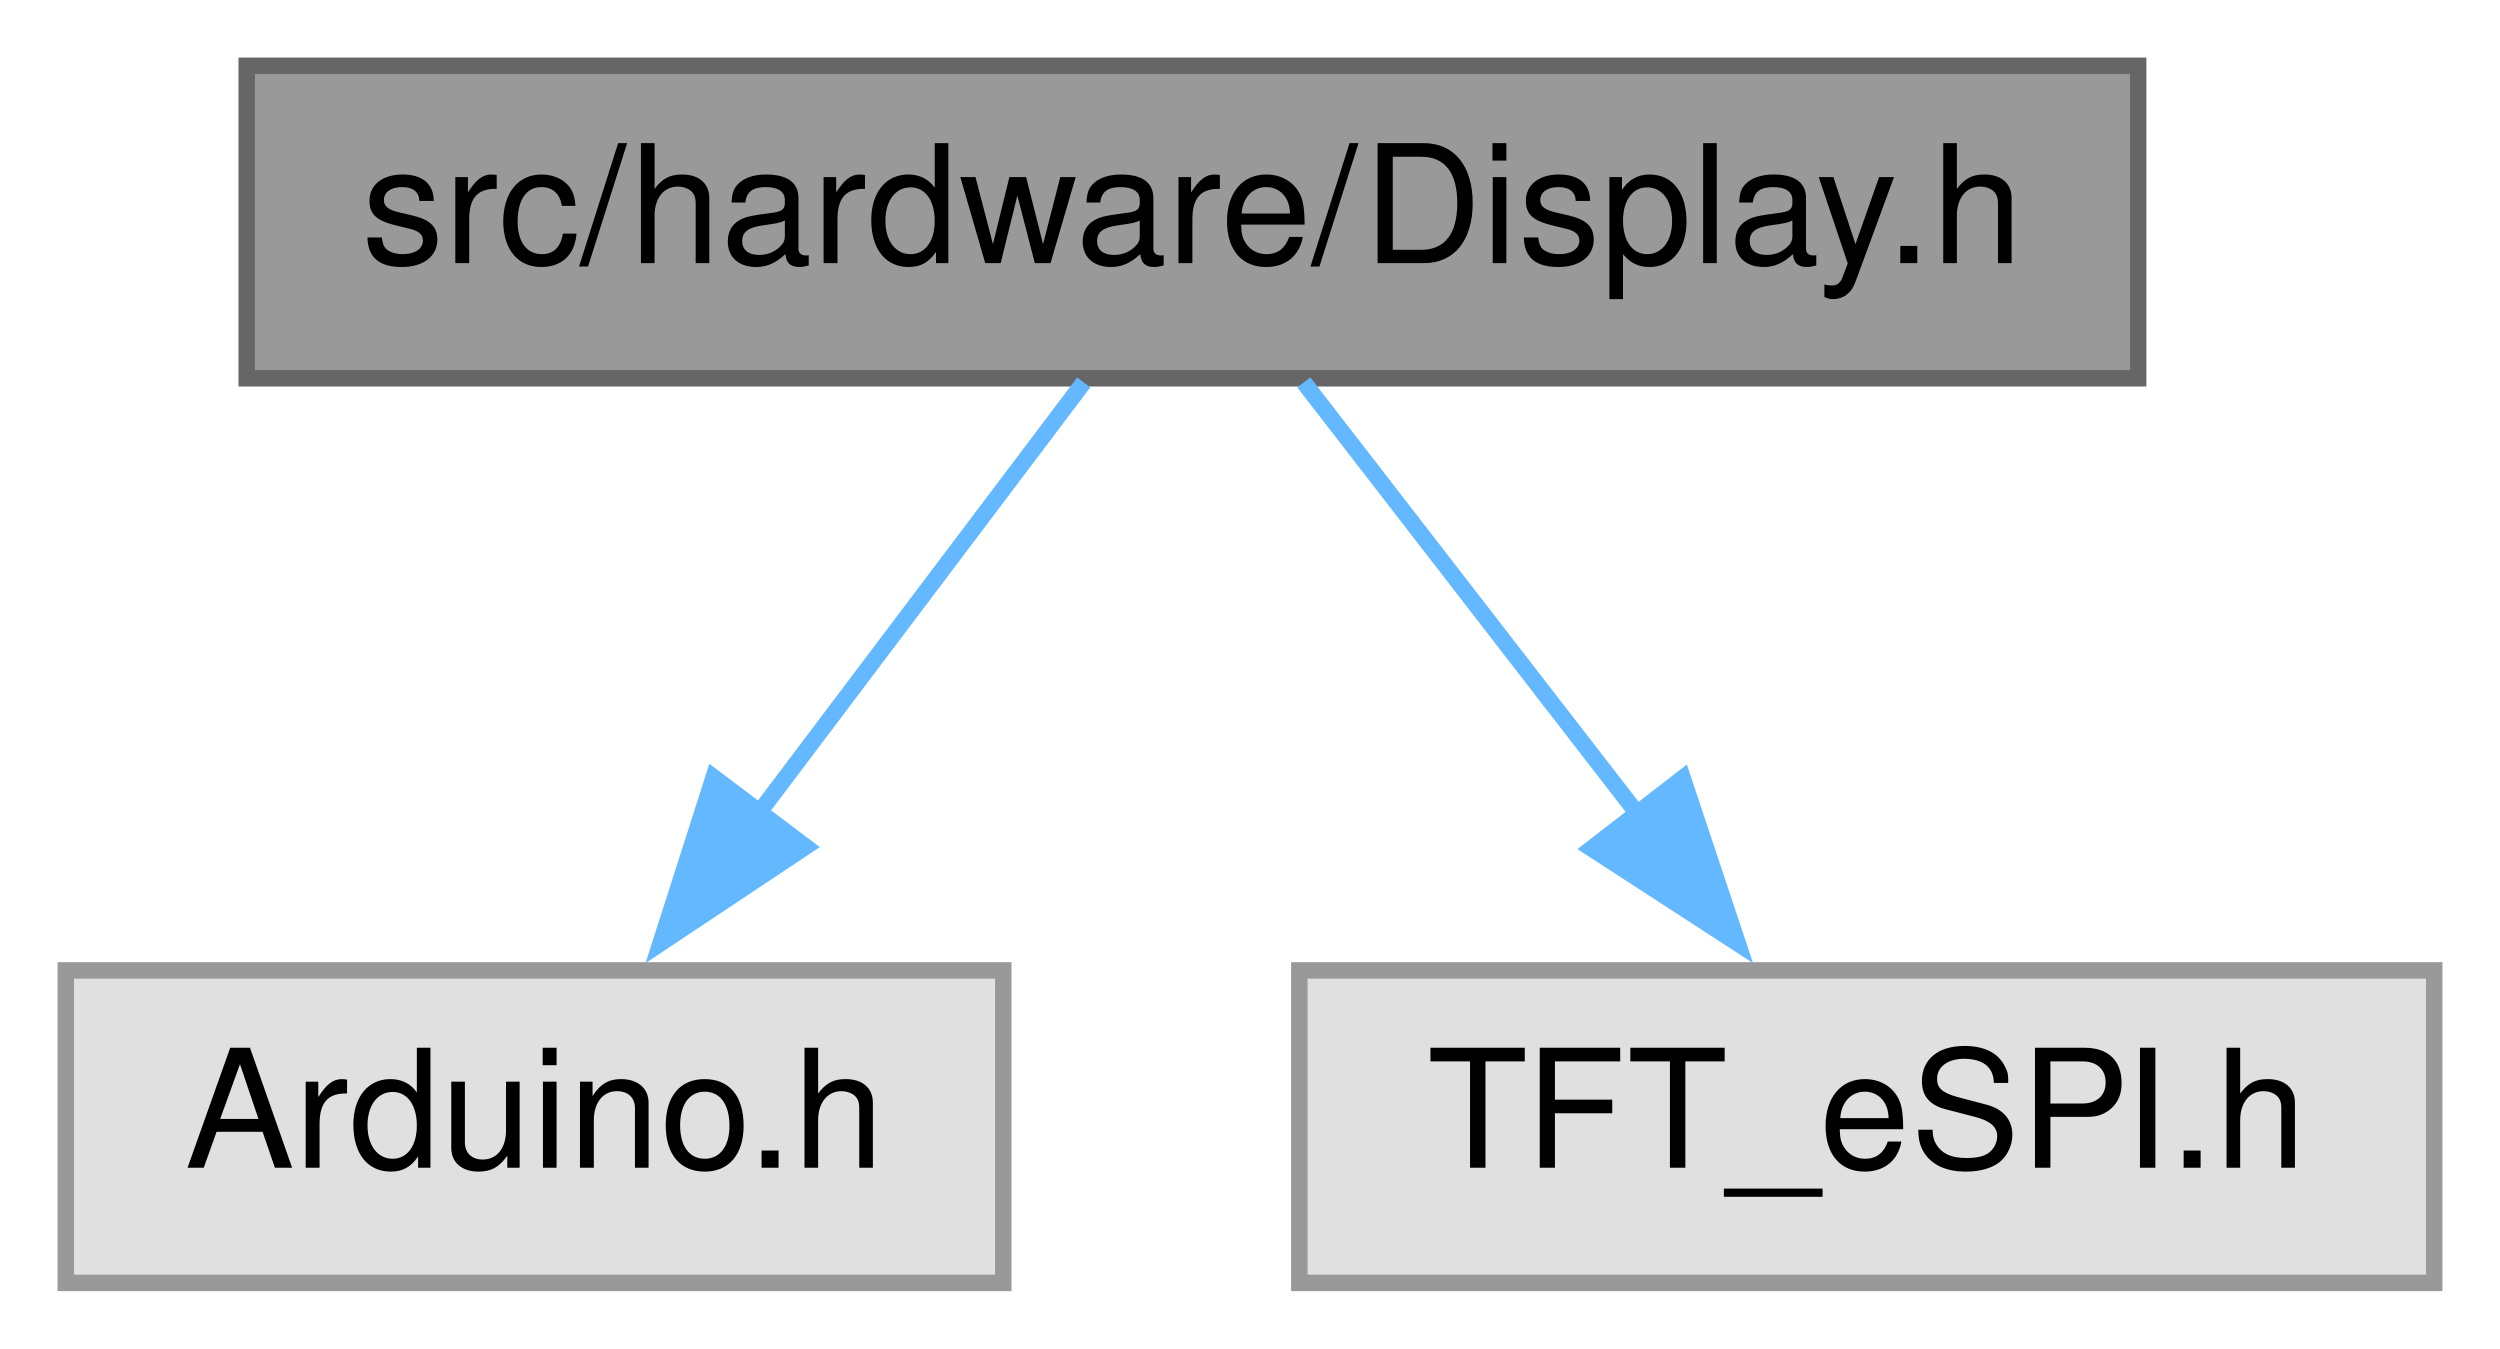
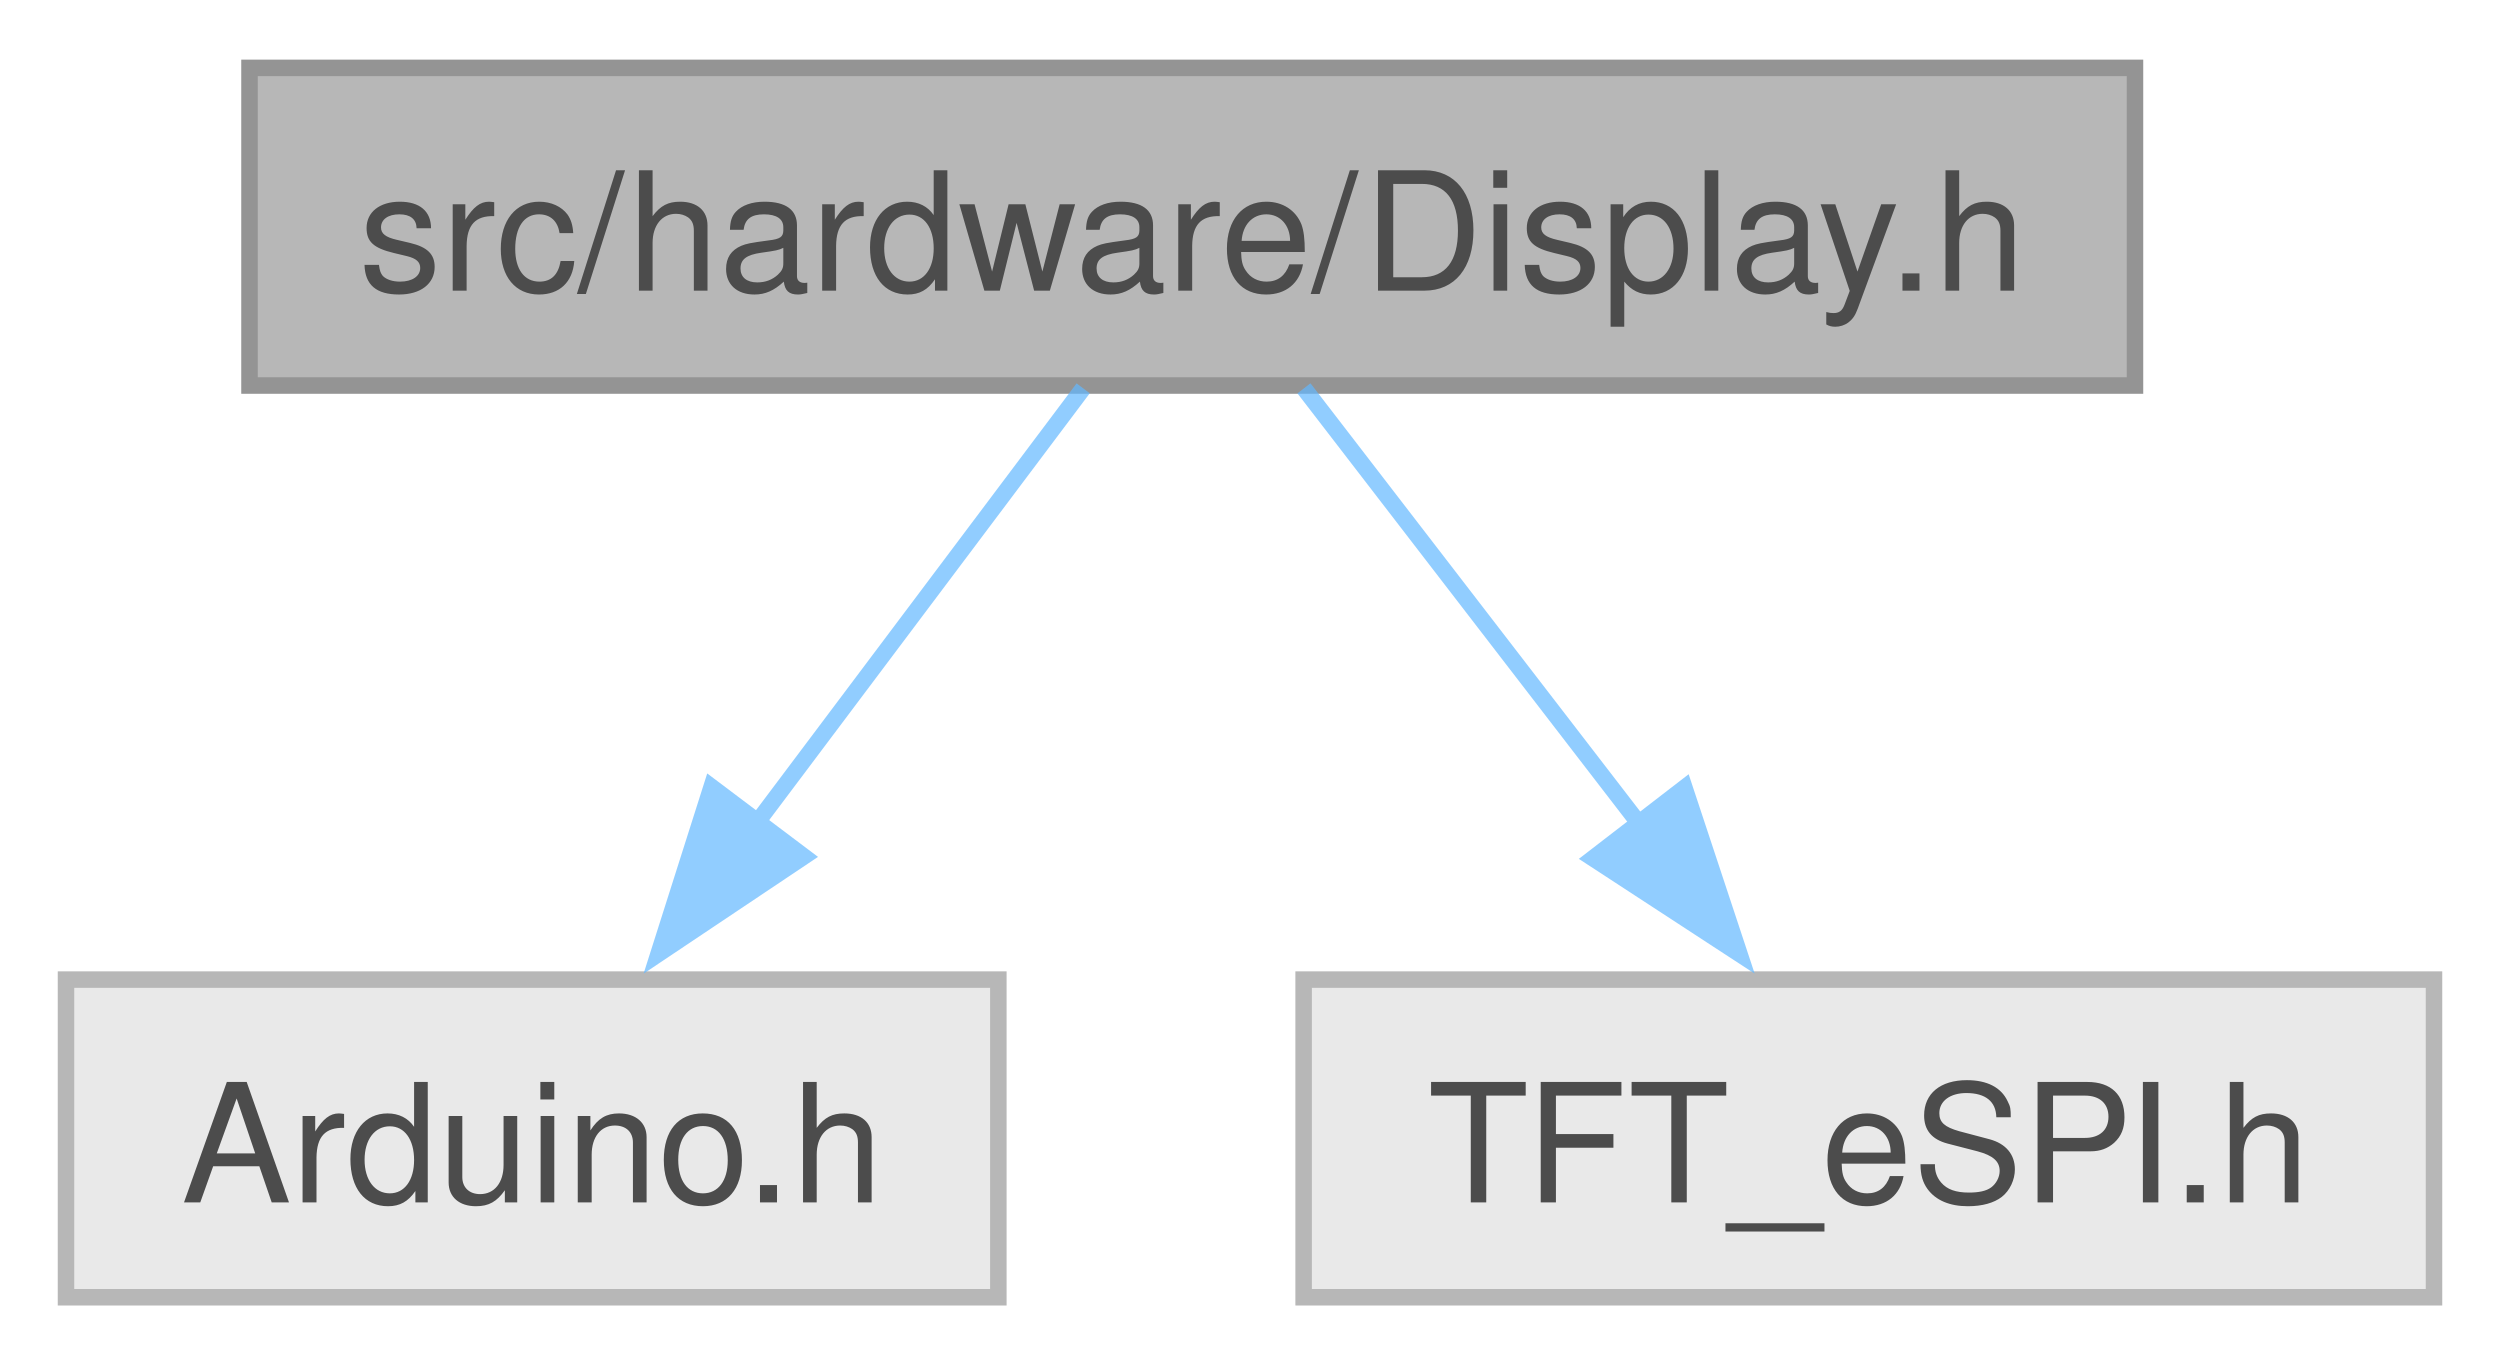
- <svg xmlns="http://www.w3.org/2000/svg" xmlns:xlink="http://www.w3.org/1999/xlink" width="152pt" height="82pt" viewBox="0.00 0.00 152.00 82.00">
-   <g id="graph0" class="graph" transform="scale(1 1) rotate(0) translate(4 78)">
-     <g id="node1" class="node">
-       <g id="a_node1">
-         <a xlink:title=" ">
-           <polygon fill="#999999" stroke="#666666" points="126,-74 11,-74 11,-55 126,-55 126,-74" />
-           <text text-anchor="middle" x="68.5" y="-62" font-family="Helvetica,sans-Serif" font-size="10.00">src/hardware/Display.h</text>
-         </a>
+ <svg xmlns="http://www.w3.org/2000/svg" xmlns:xlink="http://www.w3.org/1999/xlink" width="152pt" height="83pt" viewBox="0.00 0.00 151.50 82.50">
+   <svg id="main" version="1.1" xml:space="preserve">
+     <style type="text/css">
+ .node, .edge {opacity: 0.7;}
+ .node.selected, .edge.selected {opacity: 1;}
+ .edge:hover path { stroke: red; }
+ .edge:hover polygon { stroke: red; fill: red; }
+ </style>
+     <svg id="graph" class="graph">
+       <g id="graph0" class="graph" transform="scale(1 1) rotate(0) translate(4 78.5)">
+         <g id="Node000001" class="node">
+           <g id="a_Node000001">
+             <a xlink:title=" ">
+               <polygon fill="#999999" stroke="#666666" points="125.38,-74.5 11.12,-74.5 11.12,-55.25 125.38,-55.25 125.38,-74.5" />
+               <text text-anchor="middle" x="68.25" y="-61" font-family="Helvetica,sans-Serif" font-size="10.00">src/hardware/Display.h</text>
+             </a>
+           </g>
+         </g>
+         <g id="Node000002" class="node">
+           <g id="a_Node000002">
+             <a xlink:title=" ">
+               <polygon fill="#e0e0e0" stroke="#999999" points="56.5,-19.25 0,-19.25 0,0 56.5,0 56.5,-19.25" />
+               <text text-anchor="middle" x="28.25" y="-5.75" font-family="Helvetica,sans-Serif" font-size="10.00">Arduino.h</text>
+             </a>
+           </g>
+         </g>
+         <g id="edge1_Node000001_Node000002" class="edge">
+           <g id="a_edge1_Node000001_Node000002">
+             <a xlink:title=" ">
+               <path fill="none" stroke="#63b8ff" d="M61.64,-55.08C56.29,-47.96 48.57,-37.68 41.9,-28.8" />
+               <polygon fill="#63b8ff" stroke="#63b8ff" points="44.71,-26.71 35.91,-20.82 39.12,-30.92 44.71,-26.71" />
+             </a>
+           </g>
+         </g>
+         <g id="Node000003" class="node">
+           <g id="a_Node000003">
+             <a xlink:title=" ">
+               <polygon fill="#e0e0e0" stroke="#999999" points="143.5,-19.25 75,-19.25 75,0 143.5,0 143.5,-19.25" />
+               <text text-anchor="middle" x="109.25" y="-5.75" font-family="Helvetica,sans-Serif" font-size="10.00">TFT_eSPI.h</text>
+             </a>
+           </g>
+         </g>
+         <g id="edge2_Node000001_Node000003" class="edge">
+           <g id="a_edge2_Node000001_Node000003">
+             <a xlink:title=" ">
+               <path fill="none" stroke="#63b8ff" d="M75.02,-55.08C80.57,-47.88 88.59,-37.46 95.48,-28.51" />
+               <polygon fill="#63b8ff" stroke="#63b8ff" points="98.08,-30.87 101.41,-20.81 92.54,-26.6 98.08,-30.87" />
+             </a>
+           </g>
+         </g>
      </g>
-     </g>
-     <g id="node2" class="node">
-       <g id="a_node2">
-         <a xlink:title=" ">
-           <polygon fill="#e0e0e0" stroke="#999999" points="57,-19 0,-19 0,0 57,0 57,-19" />
-           <text text-anchor="middle" x="28.5" y="-7" font-family="Helvetica,sans-Serif" font-size="10.00">Arduino.h</text>
-         </a>
-       </g>
-     </g>
-     <g id="edge1" class="edge">
-       <path fill="none" stroke="#63b8ff" d="M61.89,-54.75C56.54,-47.66 48.82,-37.42 42.15,-28.59" />
-       <polygon fill="#63b8ff" stroke="#63b8ff" points="44.98,-26.52 36.16,-20.65 39.39,-30.74 44.98,-26.52" />
-     </g>
-     <g id="node3" class="node">
-       <g id="a_node3">
-         <a xlink:title=" ">
-           <polygon fill="#e0e0e0" stroke="#999999" points="144,-19 75,-19 75,0 144,0 144,-19" />
-           <text text-anchor="middle" x="109.5" y="-7" font-family="Helvetica,sans-Serif" font-size="10.00">TFT_eSPI.h</text>
-         </a>
-       </g>
-     </g>
-     <g id="edge2" class="edge">
-       <path fill="none" stroke="#63b8ff" d="M75.27,-54.75C80.82,-47.58 88.84,-37.2 95.73,-28.3" />
-       <polygon fill="#63b8ff" stroke="#63b8ff" points="98.31,-30.69 101.66,-20.64 92.77,-26.41 98.31,-30.69" />
-     </g>
-   </g>
+     </svg>
+   </svg>
+   <style type="text/css">
+ 
+ [data-mouse-over-selected='false'] { opacity: 0.7; }
+ [data-mouse-over-selected='true']  { opacity: 1.0; }
+ 
+ </style>
</svg>
